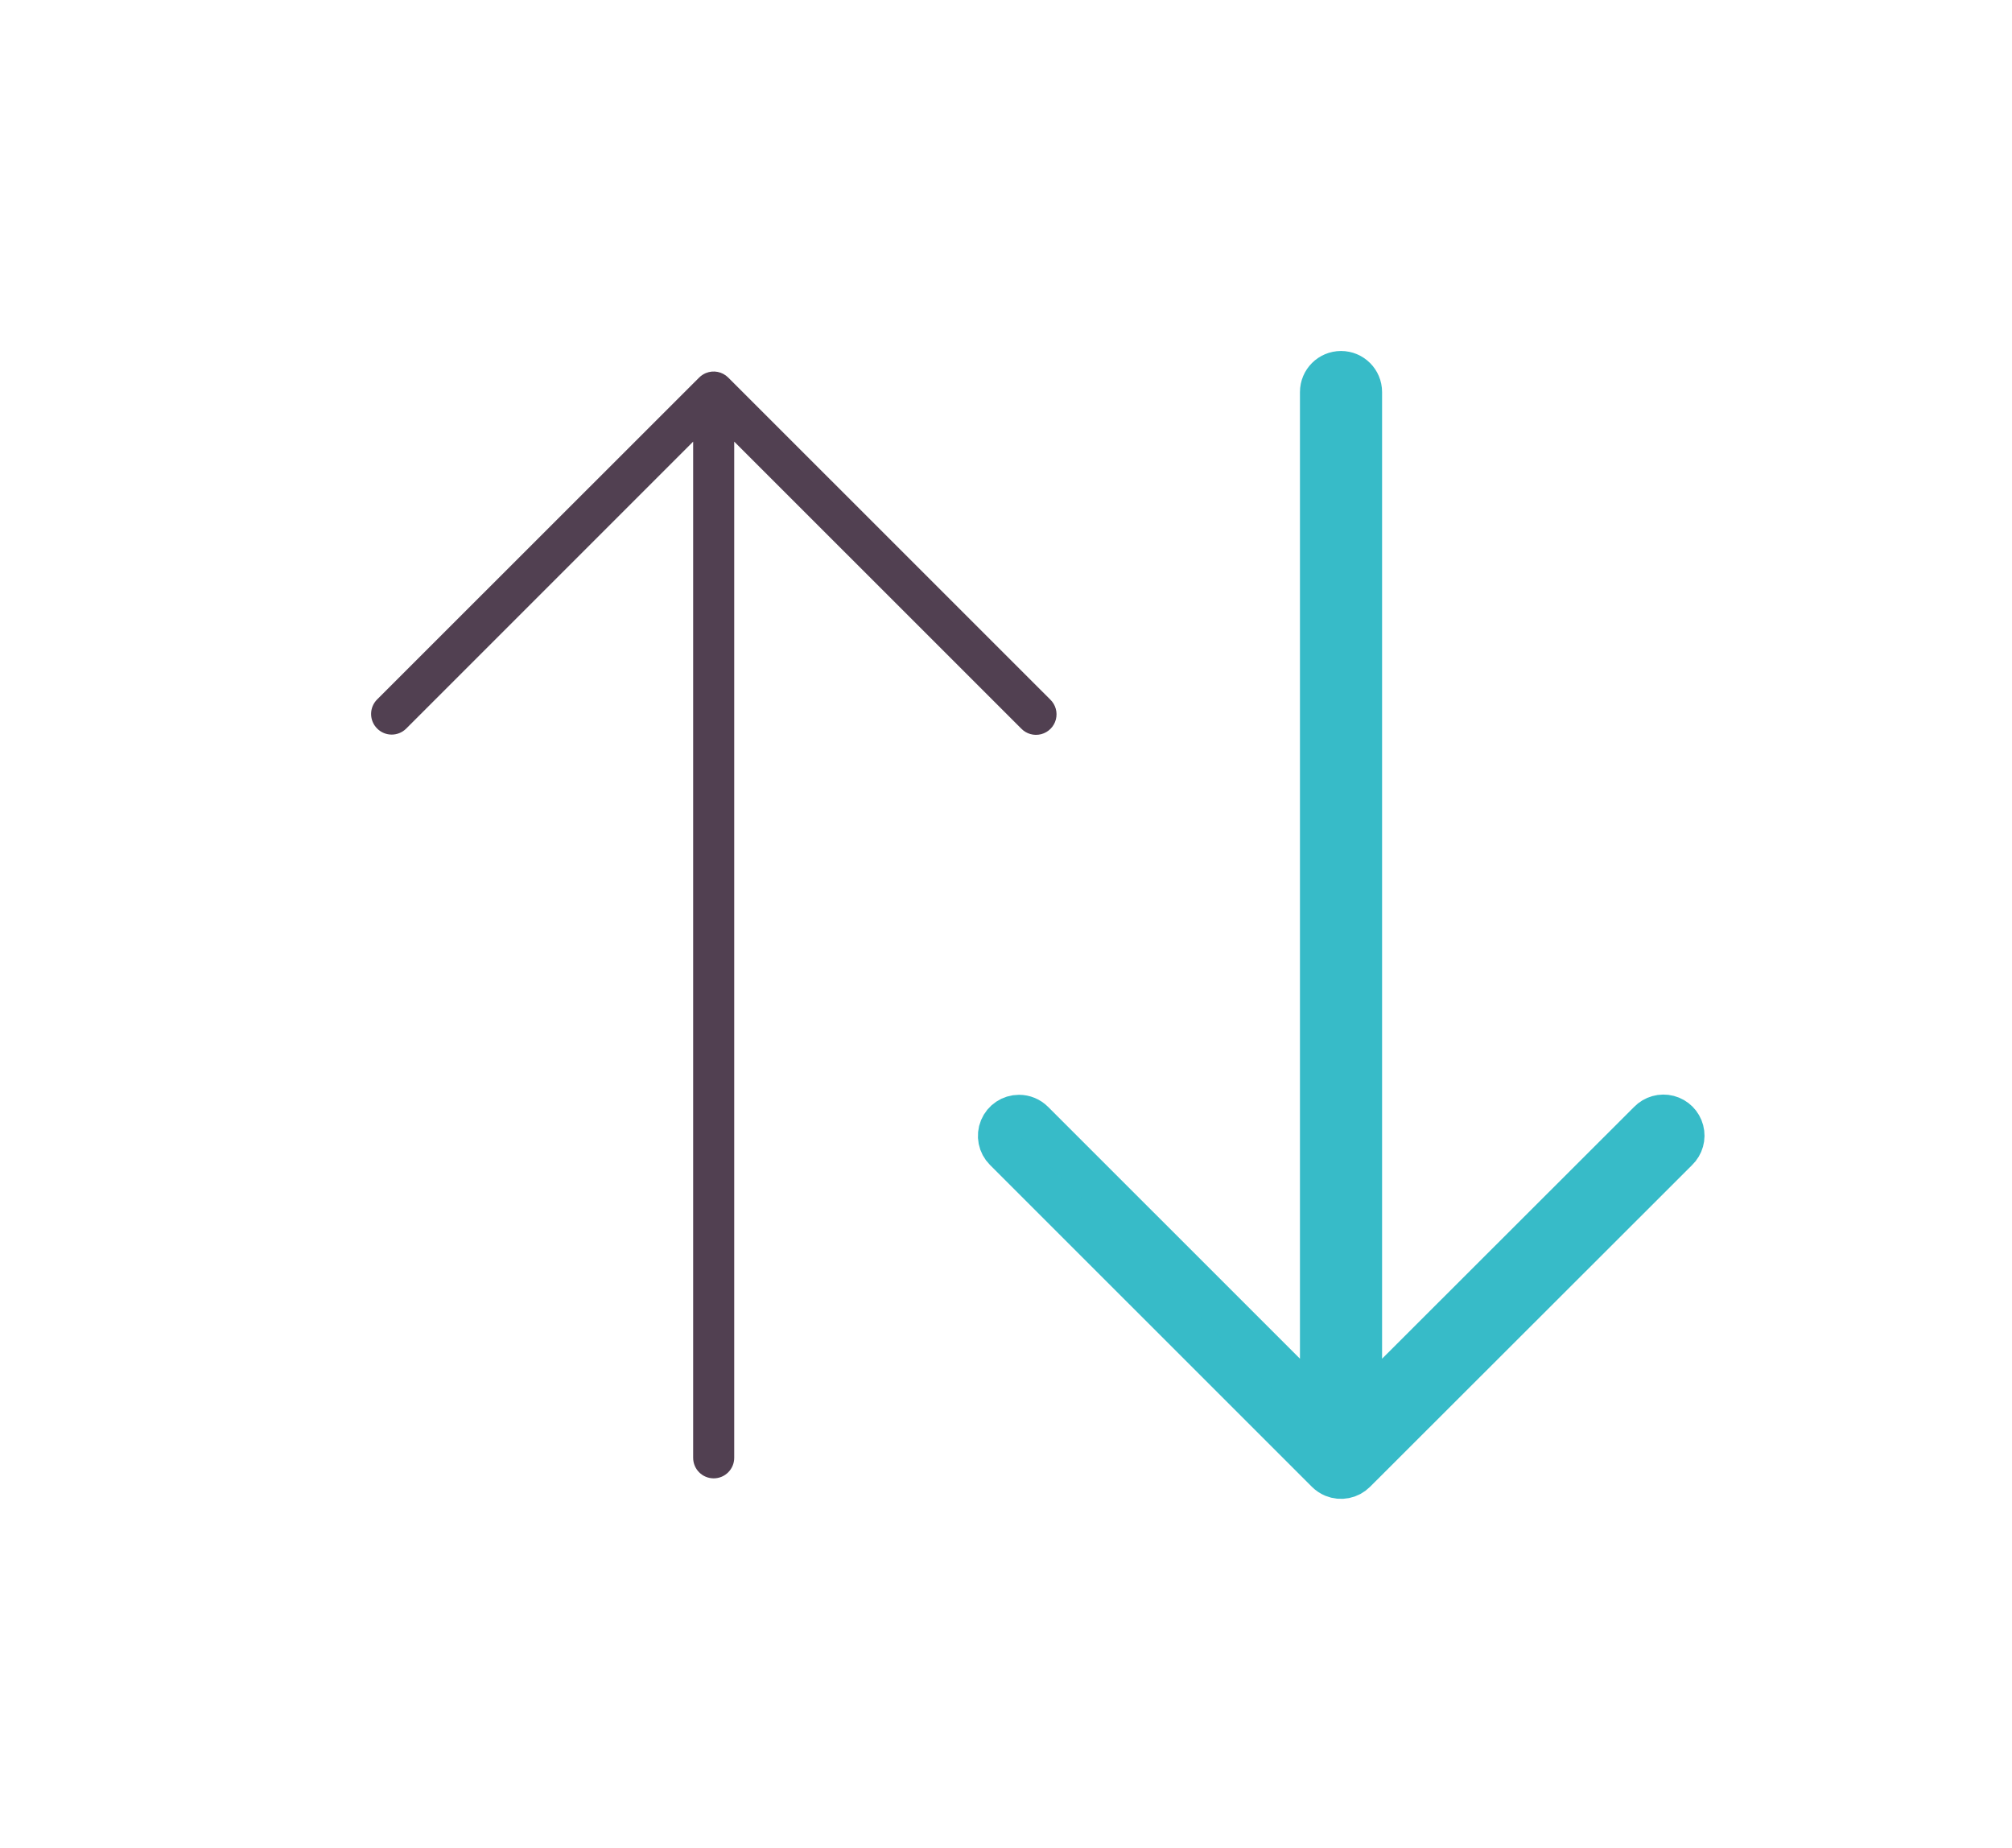
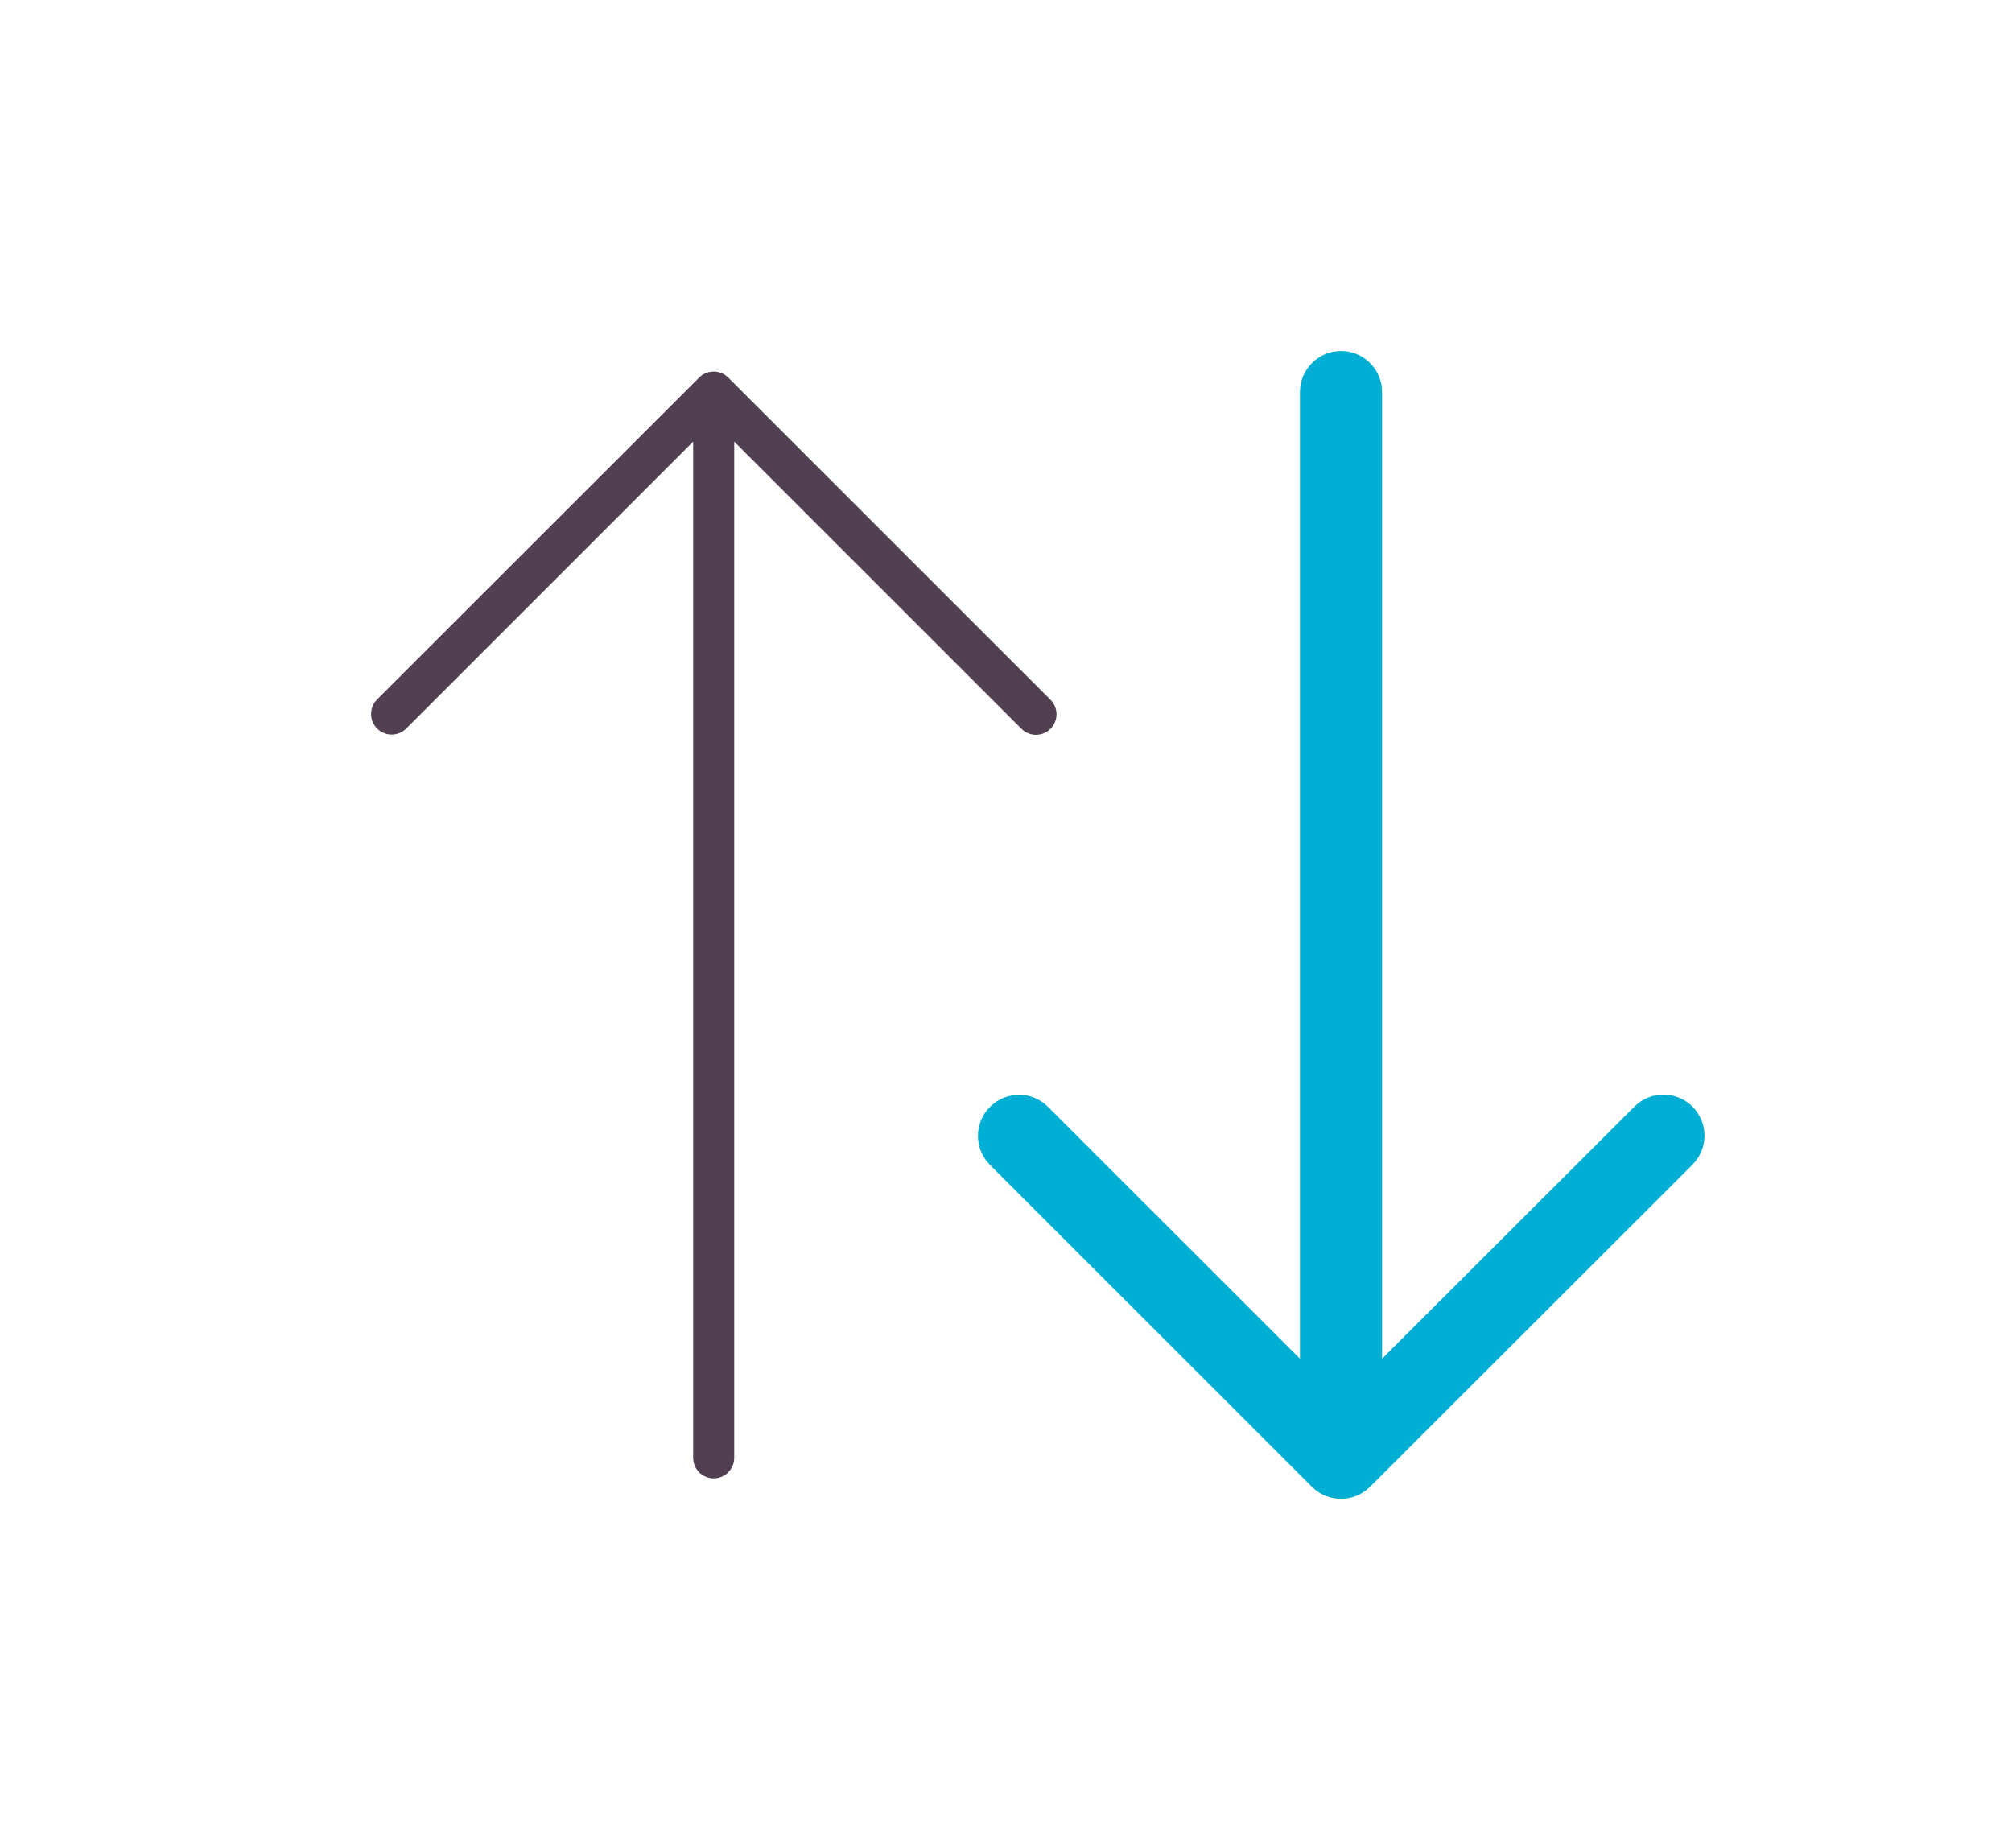
<svg xmlns="http://www.w3.org/2000/svg" width="49" height="45" viewBox="0 0 49 45">
  <g id="Component_28_2" data-name="Component 28 – 2" transform="translate(49 45) rotate(180)">
    <g id="Component_31_1" data-name="Component 31 – 1">
      <rect id="Rectangle_29" data-name="Rectangle 29" width="49" height="45" fill="none" />
      <g id="Group_25" data-name="Group 25" transform="translate(-0.259 -1.831)">
        <path id="Path_19" data-name="Path 19" d="M40.073,29.089a.5.5,0,0,0-.707,0l-6.988,6.988V11.331a.5.5,0,1,0-1,0V36.077l-6.99-6.988a.5.5,0,1,0-.707.707l7.843,7.841a.5.5,0,0,0,.545.109.518.518,0,0,0,.163-.109L40.073,29.8A.5.5,0,0,0,40.073,29.089Z" fill="#514051" />
      </g>
-       <path id="Path_19-2" data-name="Path 19" d="M24.443,19.671a.5.5,0,0,0,.353-.854l-7.841-7.839a.518.518,0,0,0-.163-.109.5.5,0,0,0-.545.109L8.4,18.817a.5.5,0,1,0,.707.707L16.1,12.538V37.284a.5.5,0,0,0,1,0V12.538l6.988,6.986A.5.5,0,0,0,24.443,19.671Z" transform="translate(-0.259 -1.831)" fill="#18c1d8" stroke="#37bbc8" stroke-width="1" />
+       <path id="Path_19-2" data-name="Path 19" d="M24.443,19.671a.5.5,0,0,0,.353-.854l-7.841-7.839a.518.518,0,0,0-.163-.109.5.5,0,0,0-.545.109L8.4,18.817a.5.5,0,1,0,.707.707L16.1,12.538V37.284a.5.5,0,0,0,1,0V12.538l6.988,6.986A.5.5,0,0,0,24.443,19.671Z" transform="translate(-0.259 -1.831)" fill="#18c1d8" stroke="#00AFD3" stroke-width="1" />
    </g>
  </g>
</svg>
